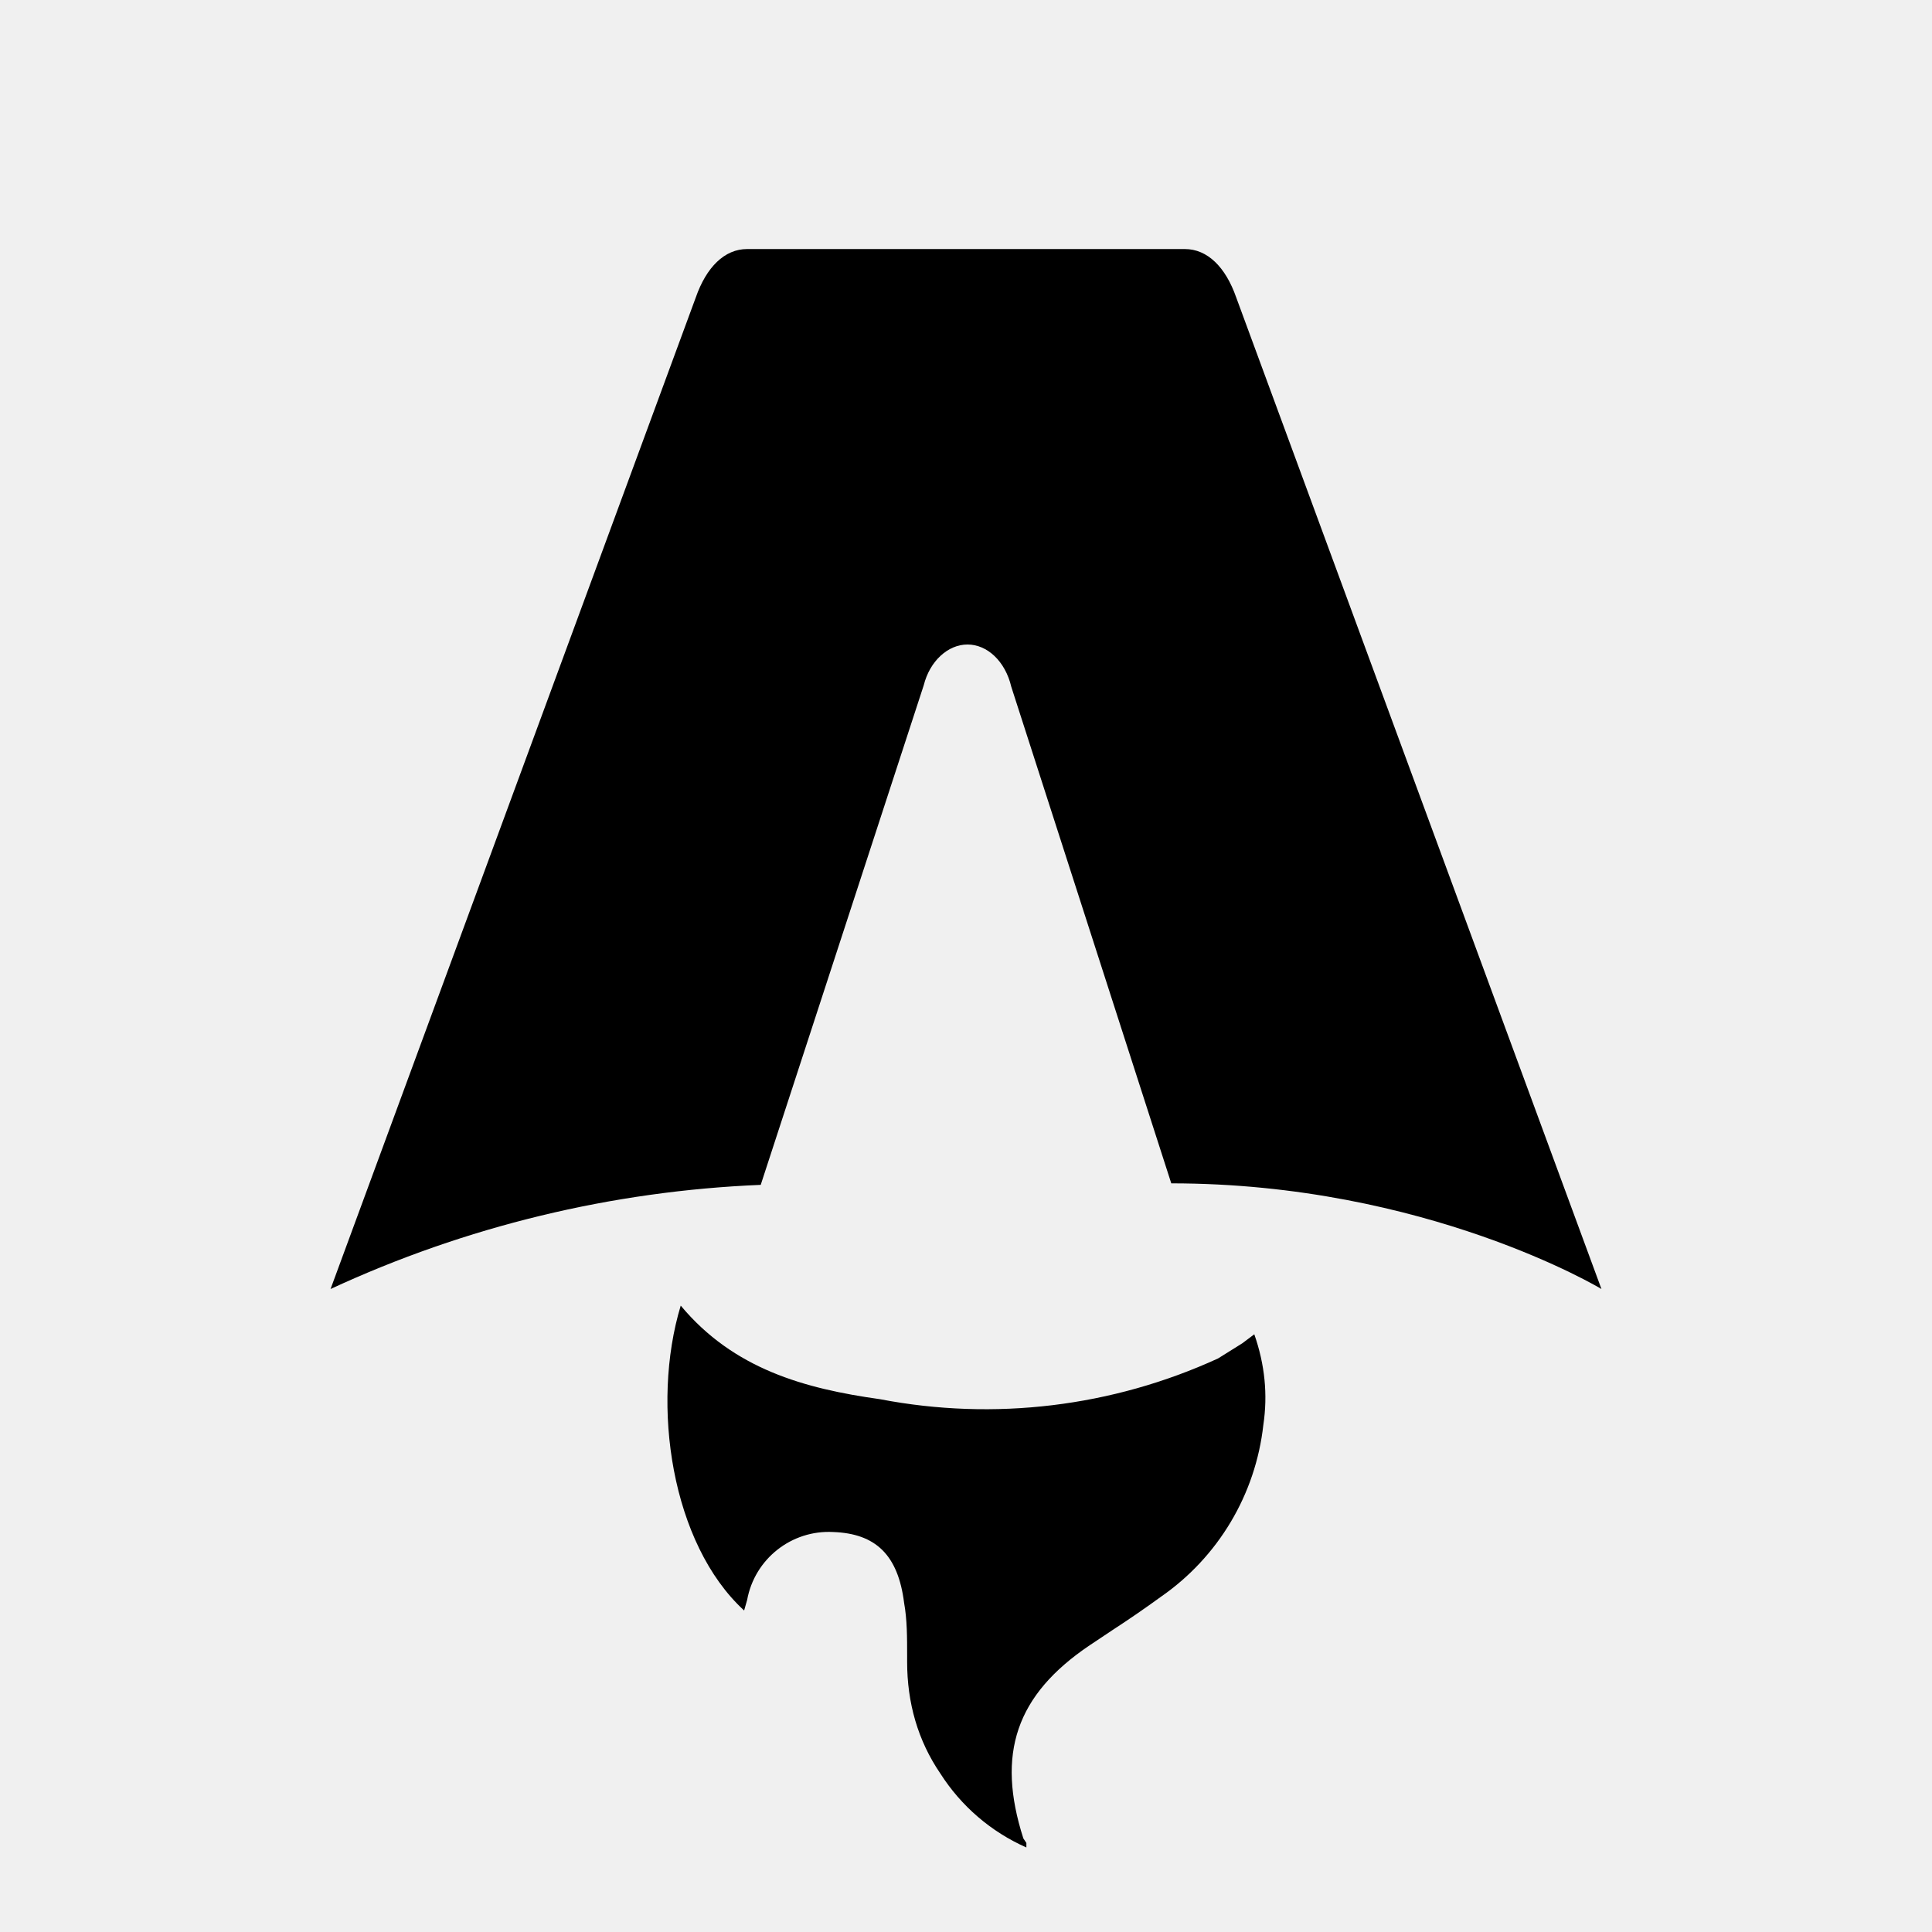
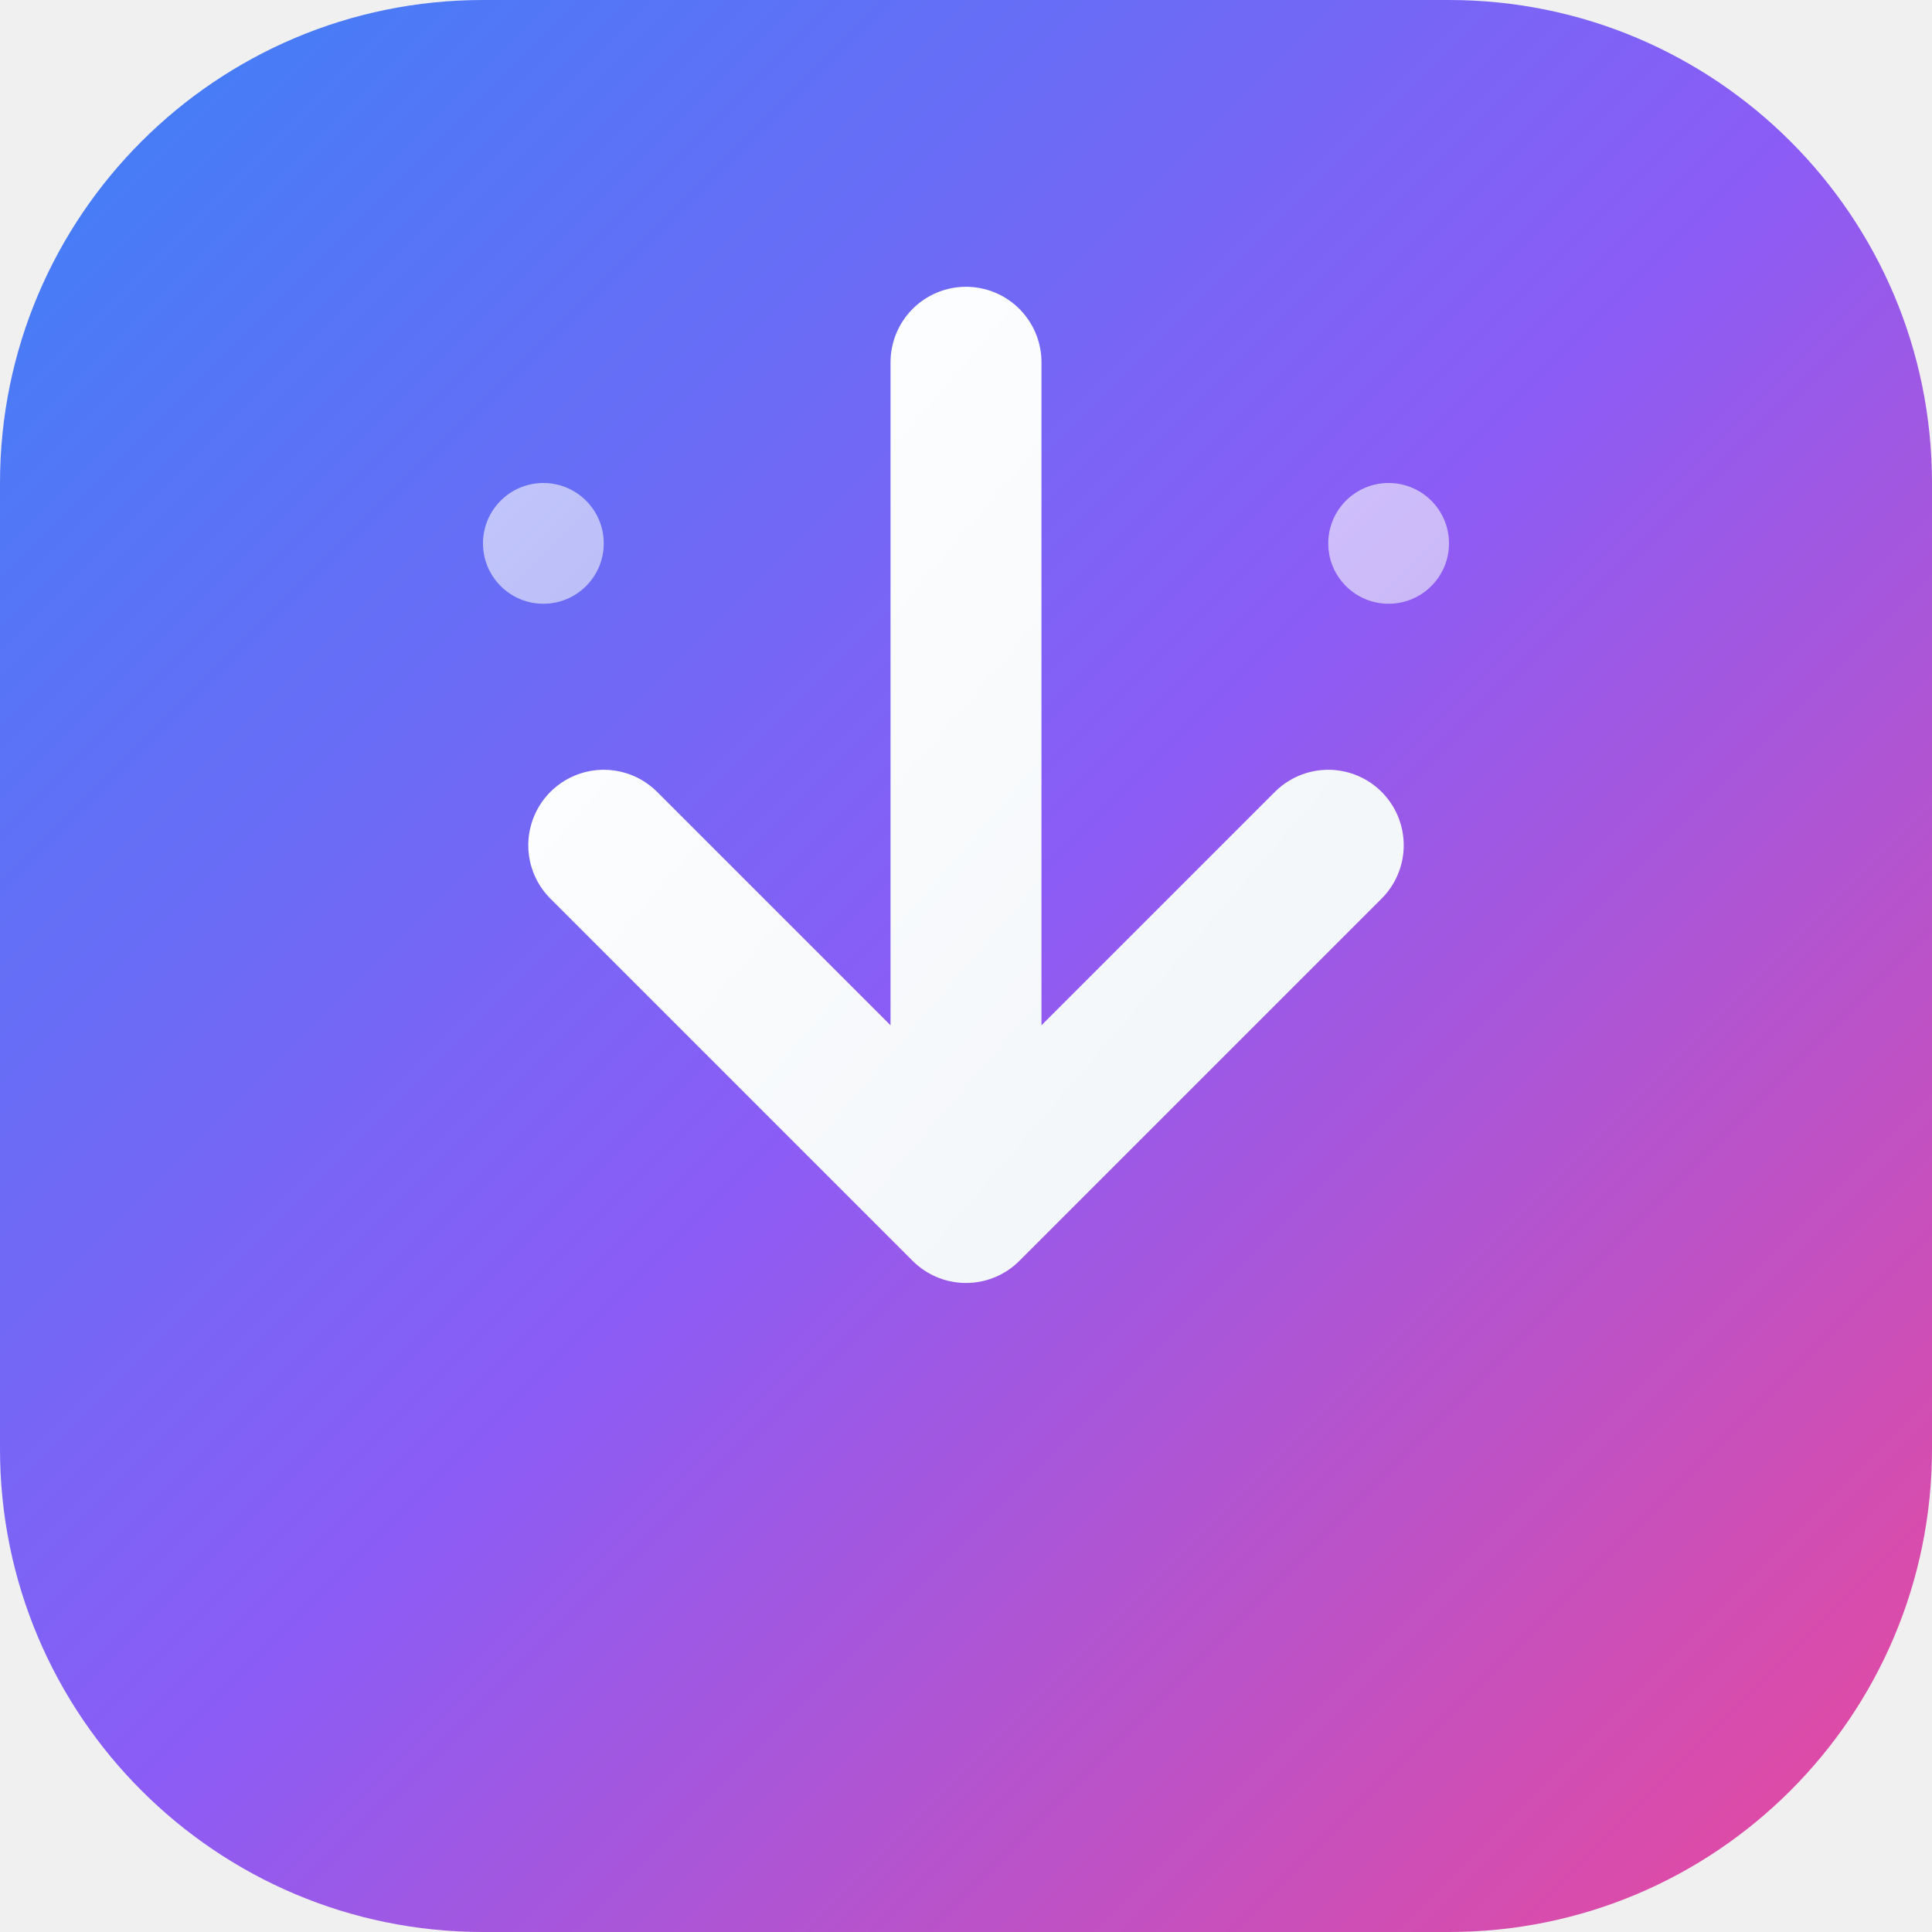
- <svg xmlns="http://www.w3.org/2000/svg" fill="none" viewBox="0 0 128 128">
-   <path d="M50.4 78.5a75.1 75.1 0 0 0-28.5 6.9l24.2-65.7c.7-2 1.9-3.2 3.4-3.2h29c1.5 0 2.7 1.2 3.4 3.2l24.2 65.7s-11.6-7-28.5-7L67 45.5c-.4-1.7-1.6-2.8-2.9-2.8-1.3 0-2.5 1.1-2.9 2.7L50.4 78.5Zm-1.1 28.2Zm-4.2-20.2c-2 6.6-.6 15.8 4.2 20.2a17.5 17.5 0 0 1 .2-.7 5.5 5.5 0 0 1 5.7-4.5c2.8.1 4.3 1.5 4.7 4.7.2 1.1.2 2.3.2 3.5v.4c0 2.7.7 5.2 2.2 7.4a13 13 0 0 0 5.7 4.9v-.3l-.2-.3c-1.8-5.6-.5-9.5 4.4-12.8l1.5-1a73 73 0 0 0 3.2-2.2 16 16 0 0 0 6.8-11.4c.3-2 .1-4-.6-6l-.8.6-1.6 1a37 37 0 0 1-22.4 2.7c-5-.7-9.7-2-13.2-6.2Z" />
-   <style>
-         path { fill: #000; }
-         @media (prefers-color-scheme: dark) {
-             path { fill: #FFF; }
-         }
-     </style>
+ <svg xmlns="http://www.w3.org/2000/svg" width="32" height="32" viewBox="0 0 32 32" fill="none">
+   <defs>
+     <linearGradient id="bgGradient" x1="0%" y1="0%" x2="100%" y2="100%">
+       <stop offset="0%" style="stop-color:#3B82F6;stop-opacity:1" />
+       <stop offset="50%" style="stop-color:#8B5CF6;stop-opacity:1" />
+       <stop offset="100%" style="stop-color:#EC4899;stop-opacity:1" />
+     </linearGradient>
+     <linearGradient id="iconGradient" x1="0%" y1="0%" x2="100%" y2="100%">
+       <stop offset="0%" style="stop-color:#FFFFFF;stop-opacity:1" />
+       <stop offset="100%" style="stop-color:#F1F5F9;stop-opacity:1" />
+     </linearGradient>
+   </defs>
+   <rect width="32" height="32" rx="8" fill="url(#bgGradient)" />
+   <path d="M16 6V20M16 20L10 14M16 20L22 14" stroke="url(#iconGradient)" stroke-width="2.5" stroke-linecap="round" stroke-linejoin="round" />
+   <path d="M6 26H26" stroke="url(#iconGradient)" stroke-width="2.5" stroke-linecap="round" />
+   <circle cx="9" cy="9" r="1" fill="url(#iconGradient)" opacity="0.6" />
+   <circle cx="23" cy="9" r="1" fill="url(#iconGradient)" opacity="0.6" />
</svg>
